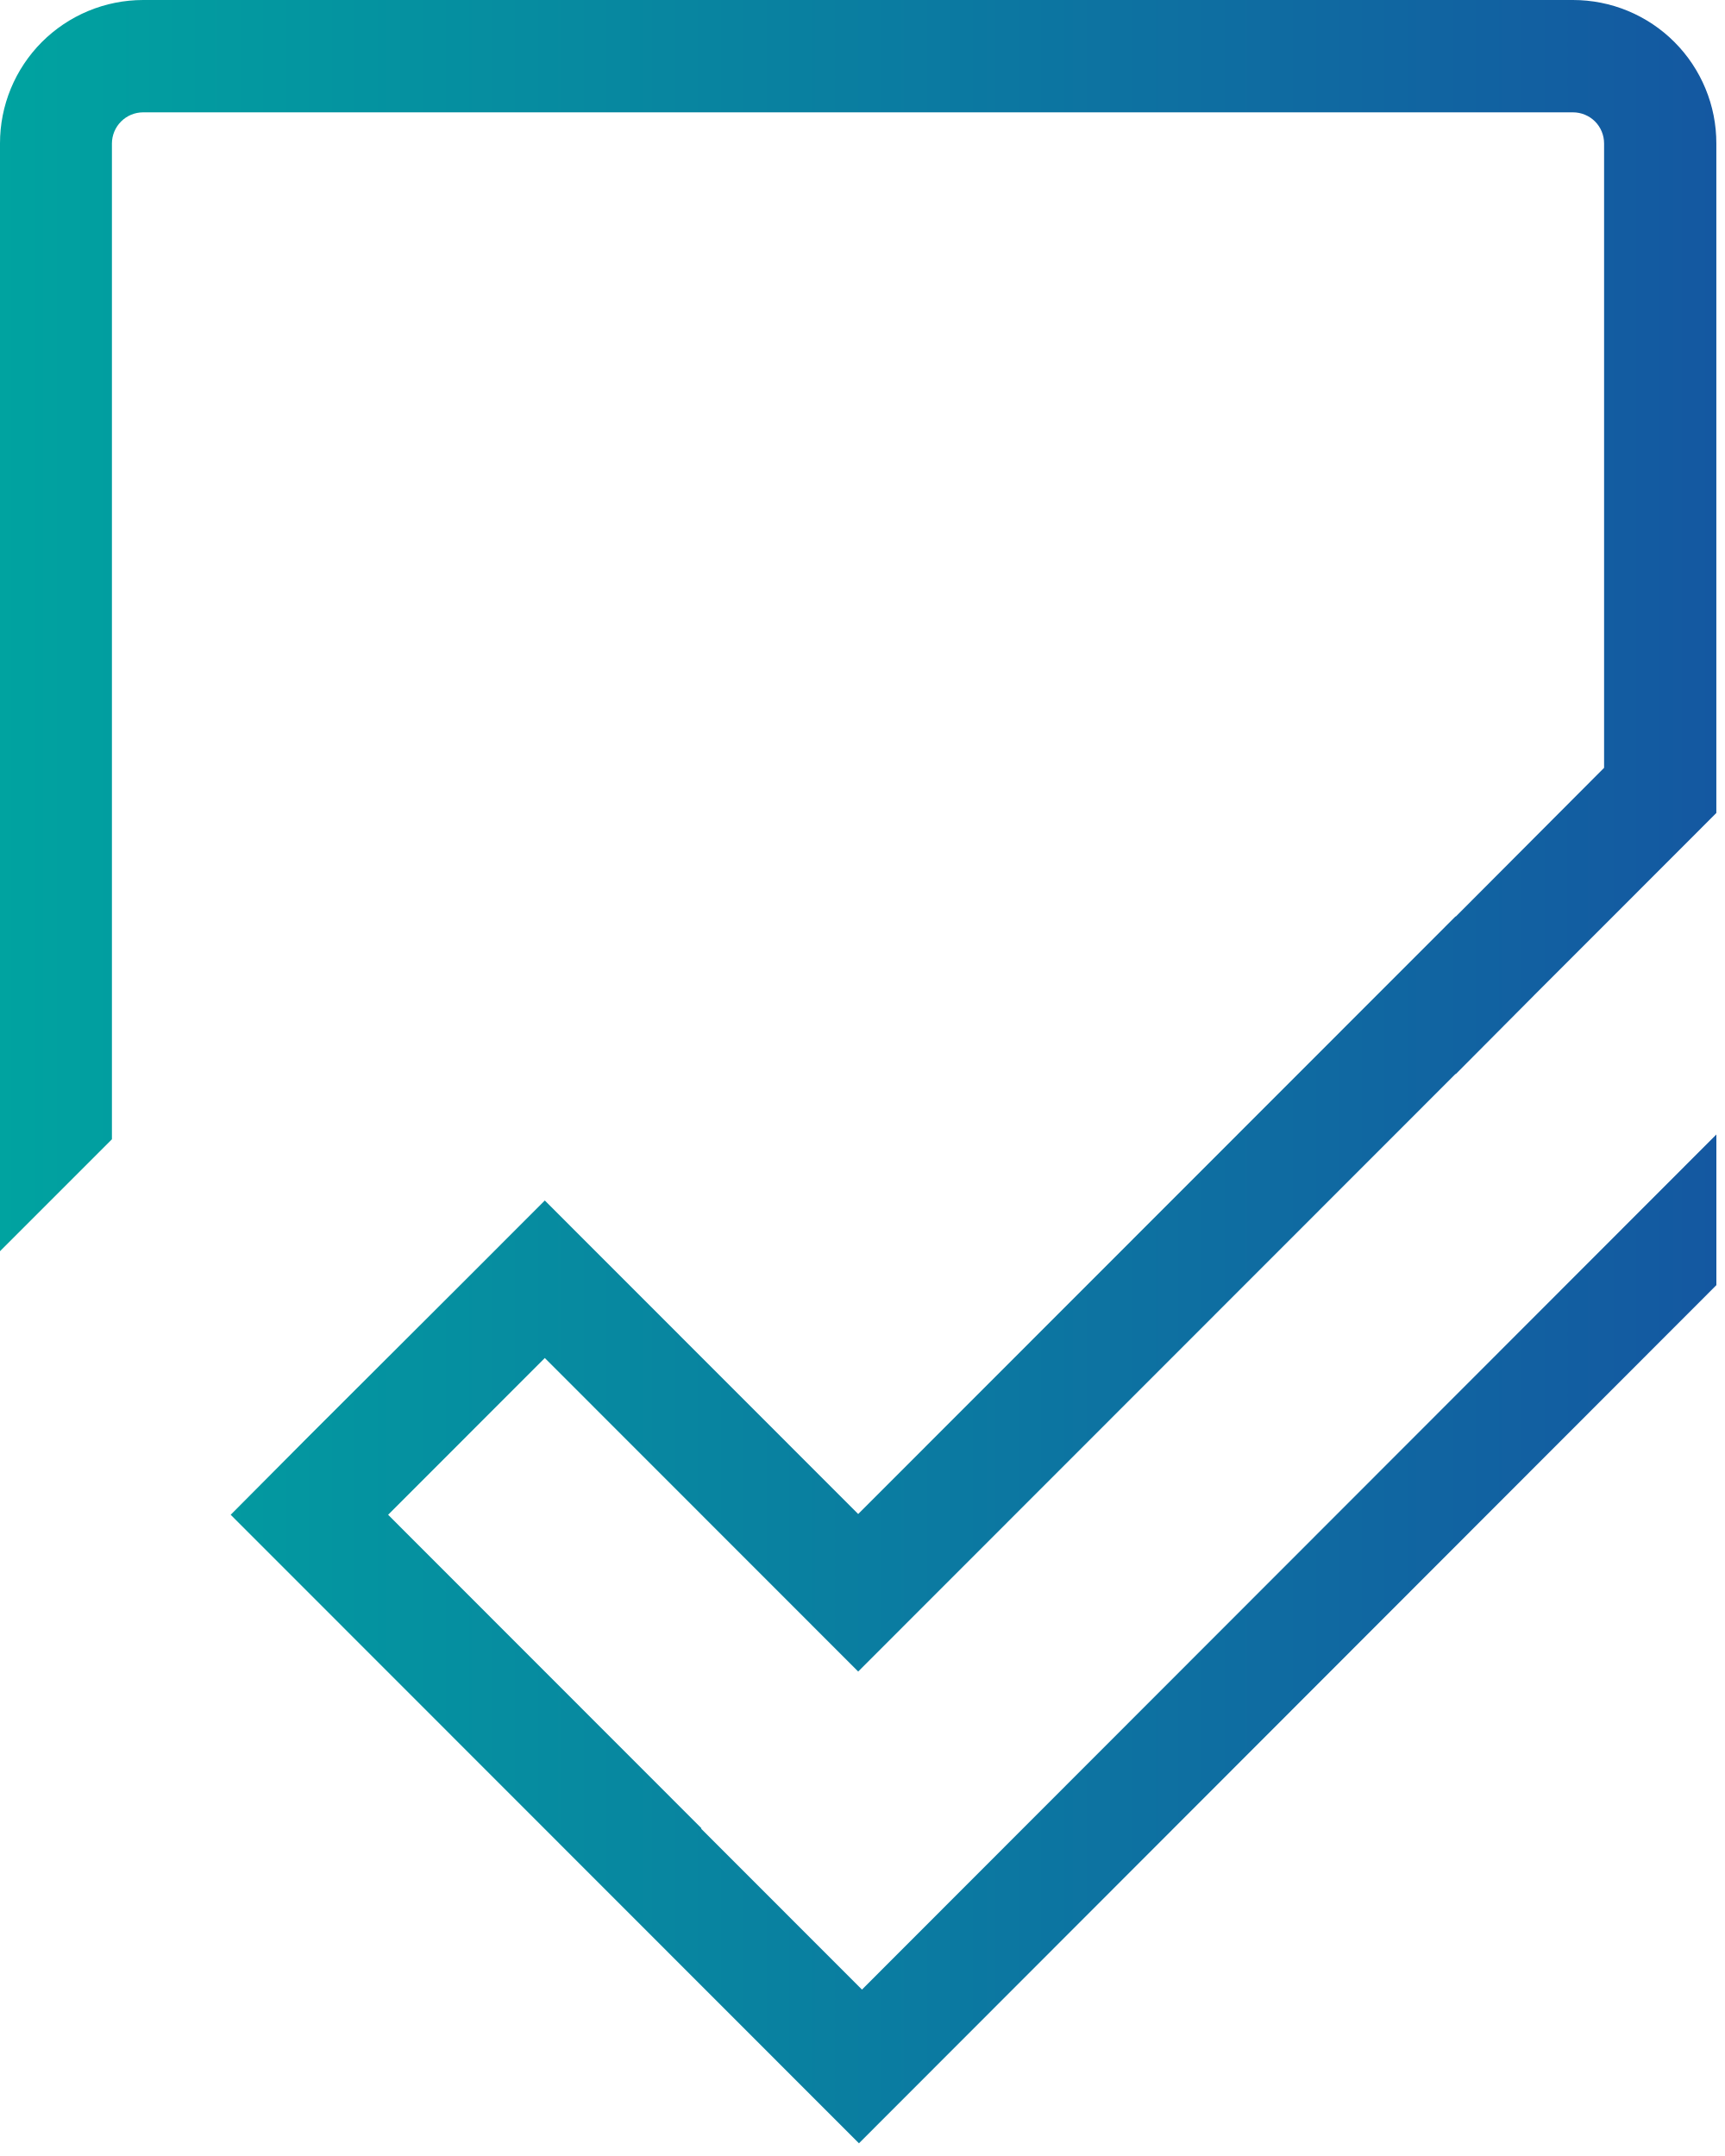
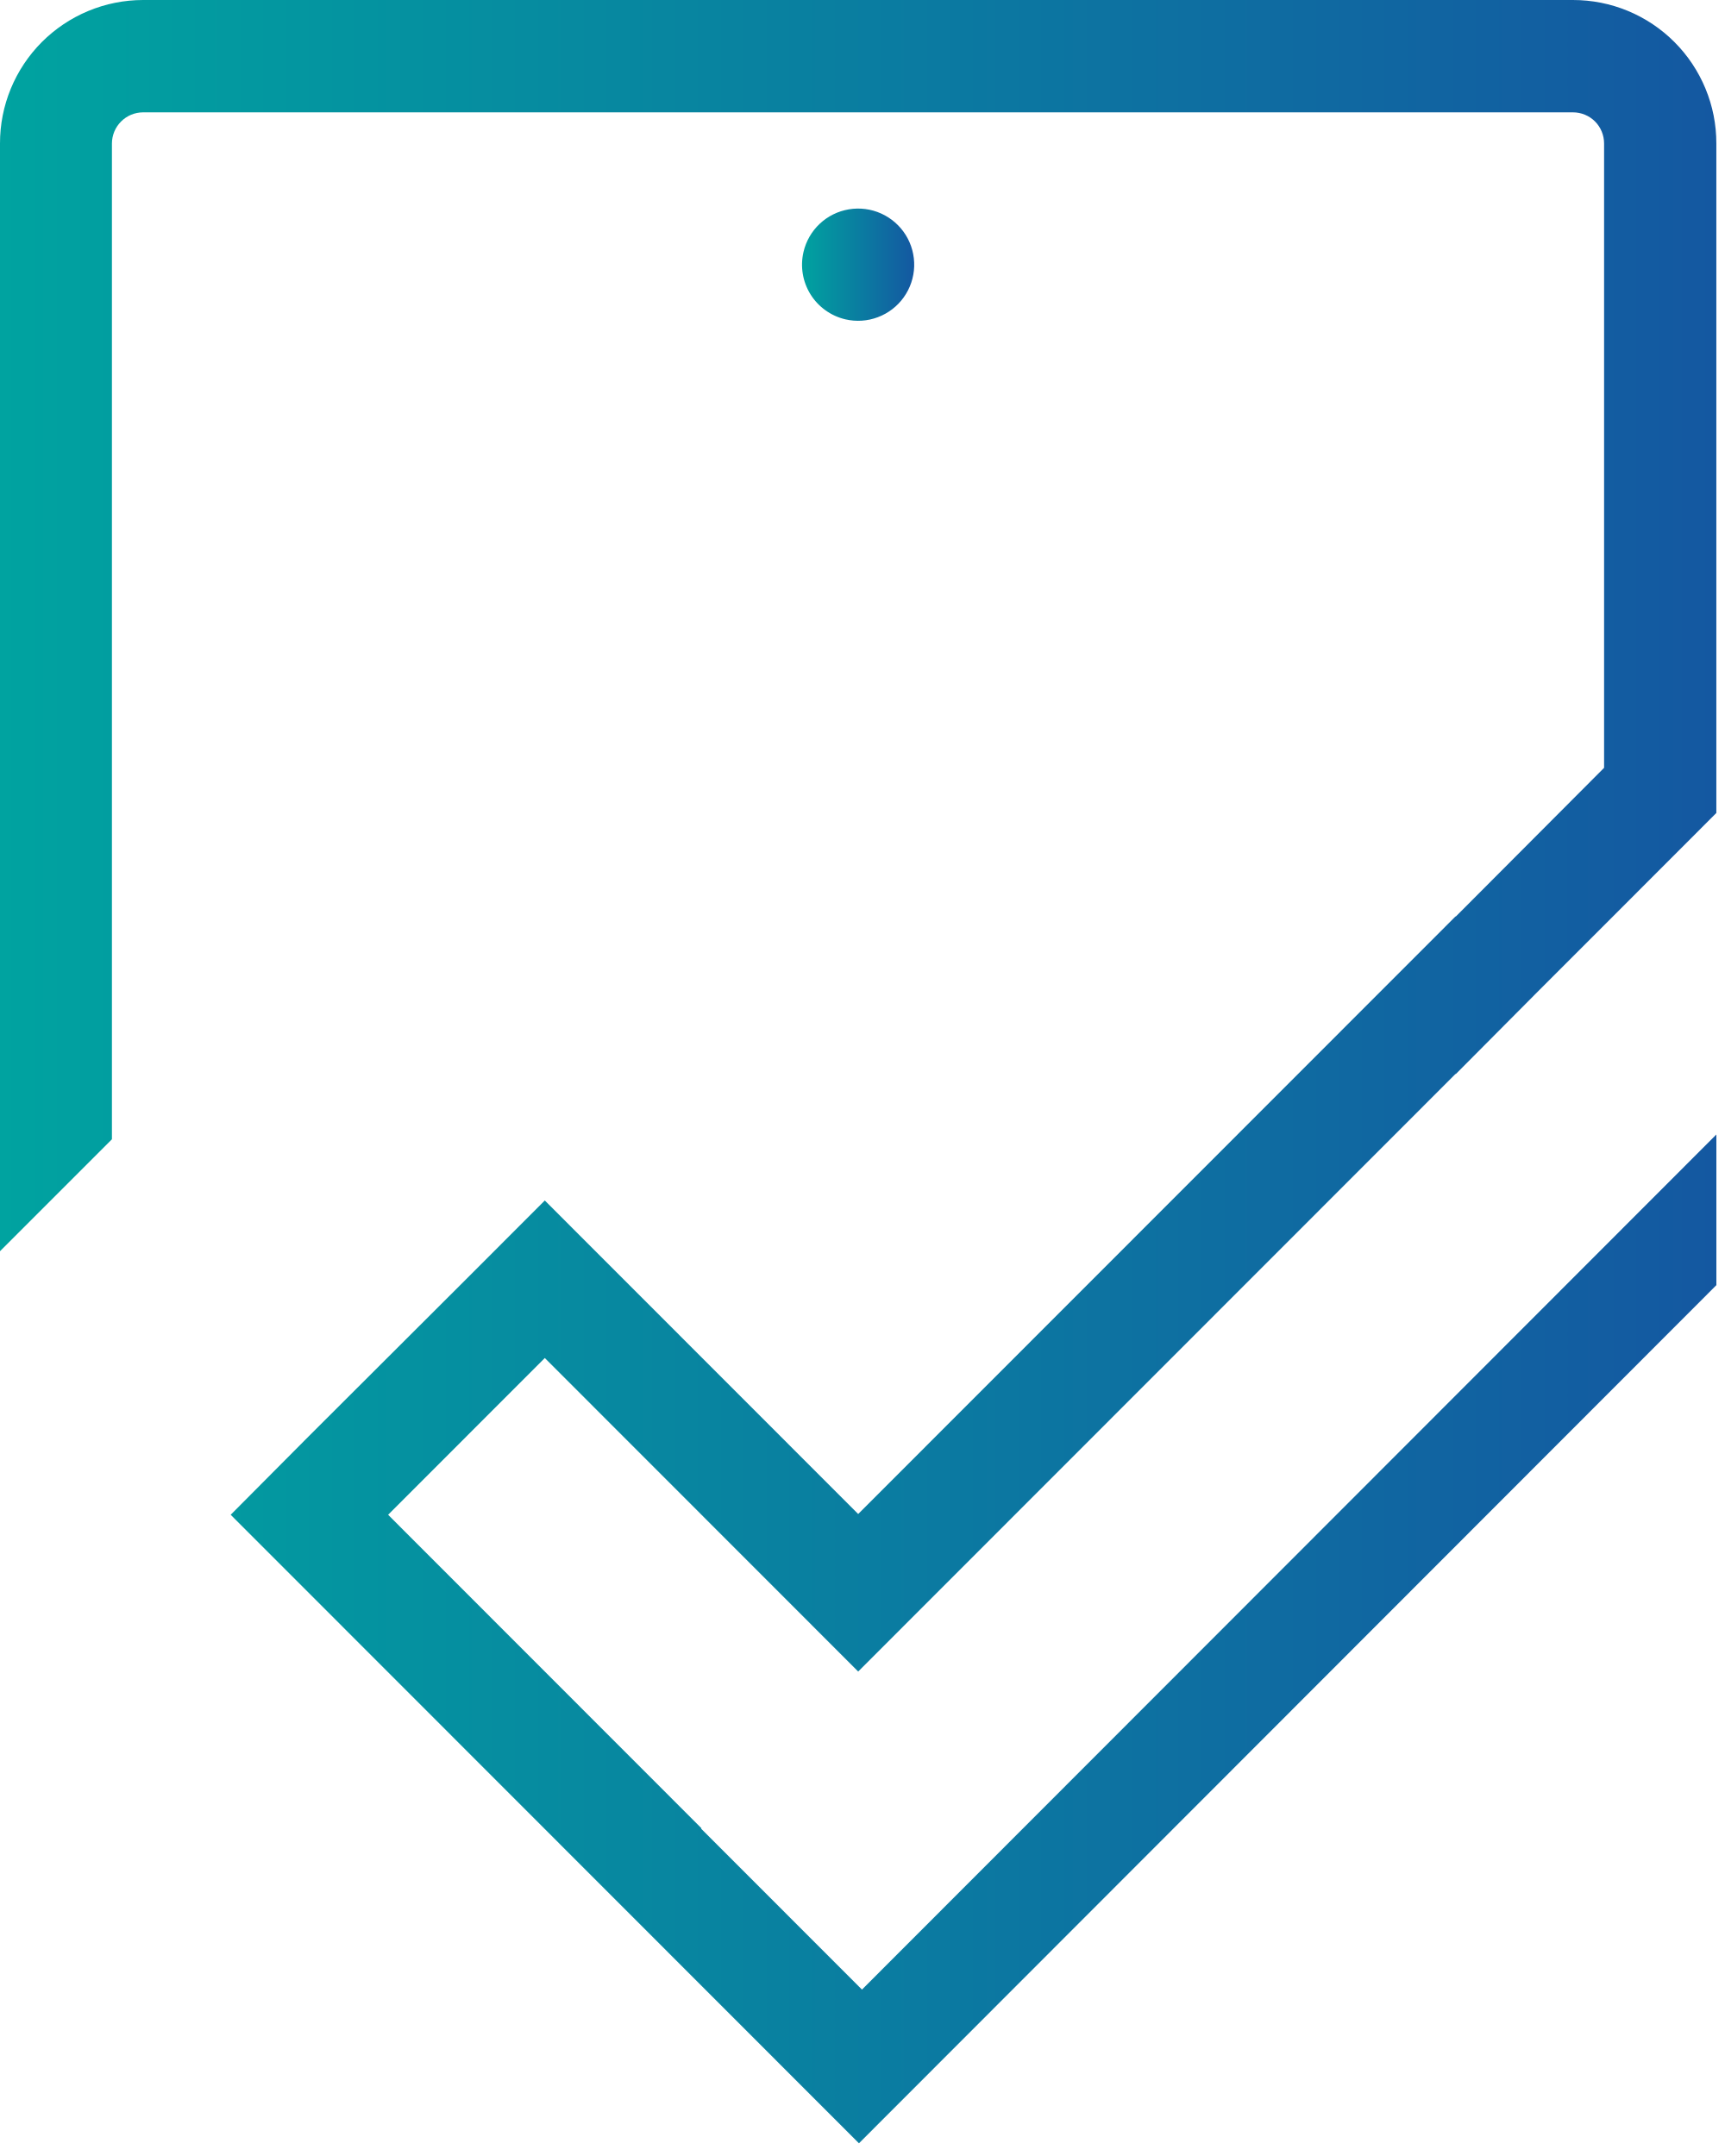
<svg xmlns="http://www.w3.org/2000/svg" width="52" height="65" viewBox="0 0 52 65" fill="none">
-   <path d="M16.423 40.942L11.7 45.668L21.146 55.12L21.135 55.131L25.881 59.88L25.984 59.983L51.74 34.203V38.745L25.893 64.617L6.954 45.668L9.298 43.311L14.044 38.574L16.423 36.193L25.87 45.645L43.871 27.634L43.894 27.623L48.355 23.149V4.326C48.355 4.202 48.331 4.08 48.284 3.966C48.237 3.852 48.168 3.748 48.081 3.661C47.994 3.574 47.89 3.505 47.776 3.458C47.662 3.411 47.54 3.387 47.416 3.387H4.312C4.063 3.388 3.825 3.487 3.65 3.663C3.474 3.839 3.375 4.077 3.374 4.325V34.347L4.08577e-06 37.722V4.325C-0.001 3.758 0.11 3.196 0.326 2.672C0.543 2.147 0.86 1.671 1.26 1.269C1.661 0.868 2.136 0.549 2.66 0.331C3.183 0.113 3.745 0.001 4.312 1.35632e-06H47.416C47.984 -0 48.547 0.111 49.071 0.328C49.596 0.546 50.073 0.864 50.474 1.266C50.876 1.668 51.194 2.145 51.411 2.67C51.629 3.195 51.74 3.757 51.739 4.325V24.51L48.354 27.898L46.261 29.991L46.239 30.014L43.894 32.372L43.871 32.383L25.87 50.394L16.423 40.942Z" fill="url(#paint0_linear_378_380)" />
+   <path d="M25.486 9.628C25.811 9.703 26.152 9.681 26.465 9.562C26.778 9.444 27.049 9.236 27.243 8.964C27.438 8.691 27.547 8.368 27.558 8.033C27.568 7.699 27.48 7.369 27.303 7.085C27.126 6.801 26.869 6.576 26.564 6.438C26.259 6.3 25.92 6.256 25.59 6.311C25.261 6.366 24.954 6.517 24.711 6.746C24.467 6.975 24.296 7.272 24.221 7.598C24.119 8.035 24.196 8.494 24.433 8.875C24.67 9.255 25.049 9.526 25.486 9.628Z" fill="url(#paint0_linear_5_2)" />
+   <path d="M16.423 40.942L11.7 45.668L21.146 55.12L21.135 55.131L25.881 59.88L25.984 59.983L51.74 34.203V38.745L25.893 64.617L6.954 45.668L9.298 43.311L14.044 38.574L16.423 36.193L25.87 45.645L43.871 27.634L43.894 27.623L48.355 23.149V4.326C48.355 4.202 48.331 4.08 48.284 3.966C48.237 3.852 48.168 3.748 48.081 3.661C47.994 3.574 47.89 3.505 47.776 3.458C47.662 3.411 47.54 3.387 47.416 3.387H4.312C4.063 3.388 3.825 3.487 3.65 3.663C3.474 3.839 3.375 4.077 3.374 4.325V34.347L4.08577e-06 37.722V4.325C-0.001 3.758 0.11 3.196 0.326 2.672C0.543 2.147 0.86 1.671 1.26 1.269C1.661 0.868 2.136 0.549 2.66 0.331C3.183 0.113 3.745 0.001 4.312 1.35632e-06H47.416C47.984 -0 48.547 0.111 49.071 0.328C49.596 0.546 50.073 0.864 50.474 1.266C50.876 1.668 51.194 2.145 51.411 2.67C51.629 3.195 51.74 3.757 51.739 4.325V24.51L48.354 27.898L46.261 29.991L46.239 30.014L43.894 32.372L43.871 32.383L25.87 50.394L16.423 40.942Z" fill="url(#paint1_linear_5_2)" />
  <defs>
-     <linearGradient id="paint0_linear_378_380" x1="4.08577e-06" y1="32.309" x2="51.739" y2="32.309" gradientUnits="userSpaceOnUse">
+     <linearGradient id="paint0_linear_5_2" x1="24.177" y1="7.98" x2="27.559" y2="7.98" gradientUnits="userSpaceOnUse">
+       <stop stop-color="#00A3A0" />
+       <stop offset="1" stop-color="#1458A1" />
+     </linearGradient>
+     <linearGradient id="paint1_linear_5_2" x1="4.08577e-06" y1="32.309" x2="51.739" y2="32.309" gradientUnits="userSpaceOnUse">
      <stop stop-color="#00A3A0" />
      <stop offset="1" stop-color="#1458A1" />
    </linearGradient>
  </defs>
</svg>
